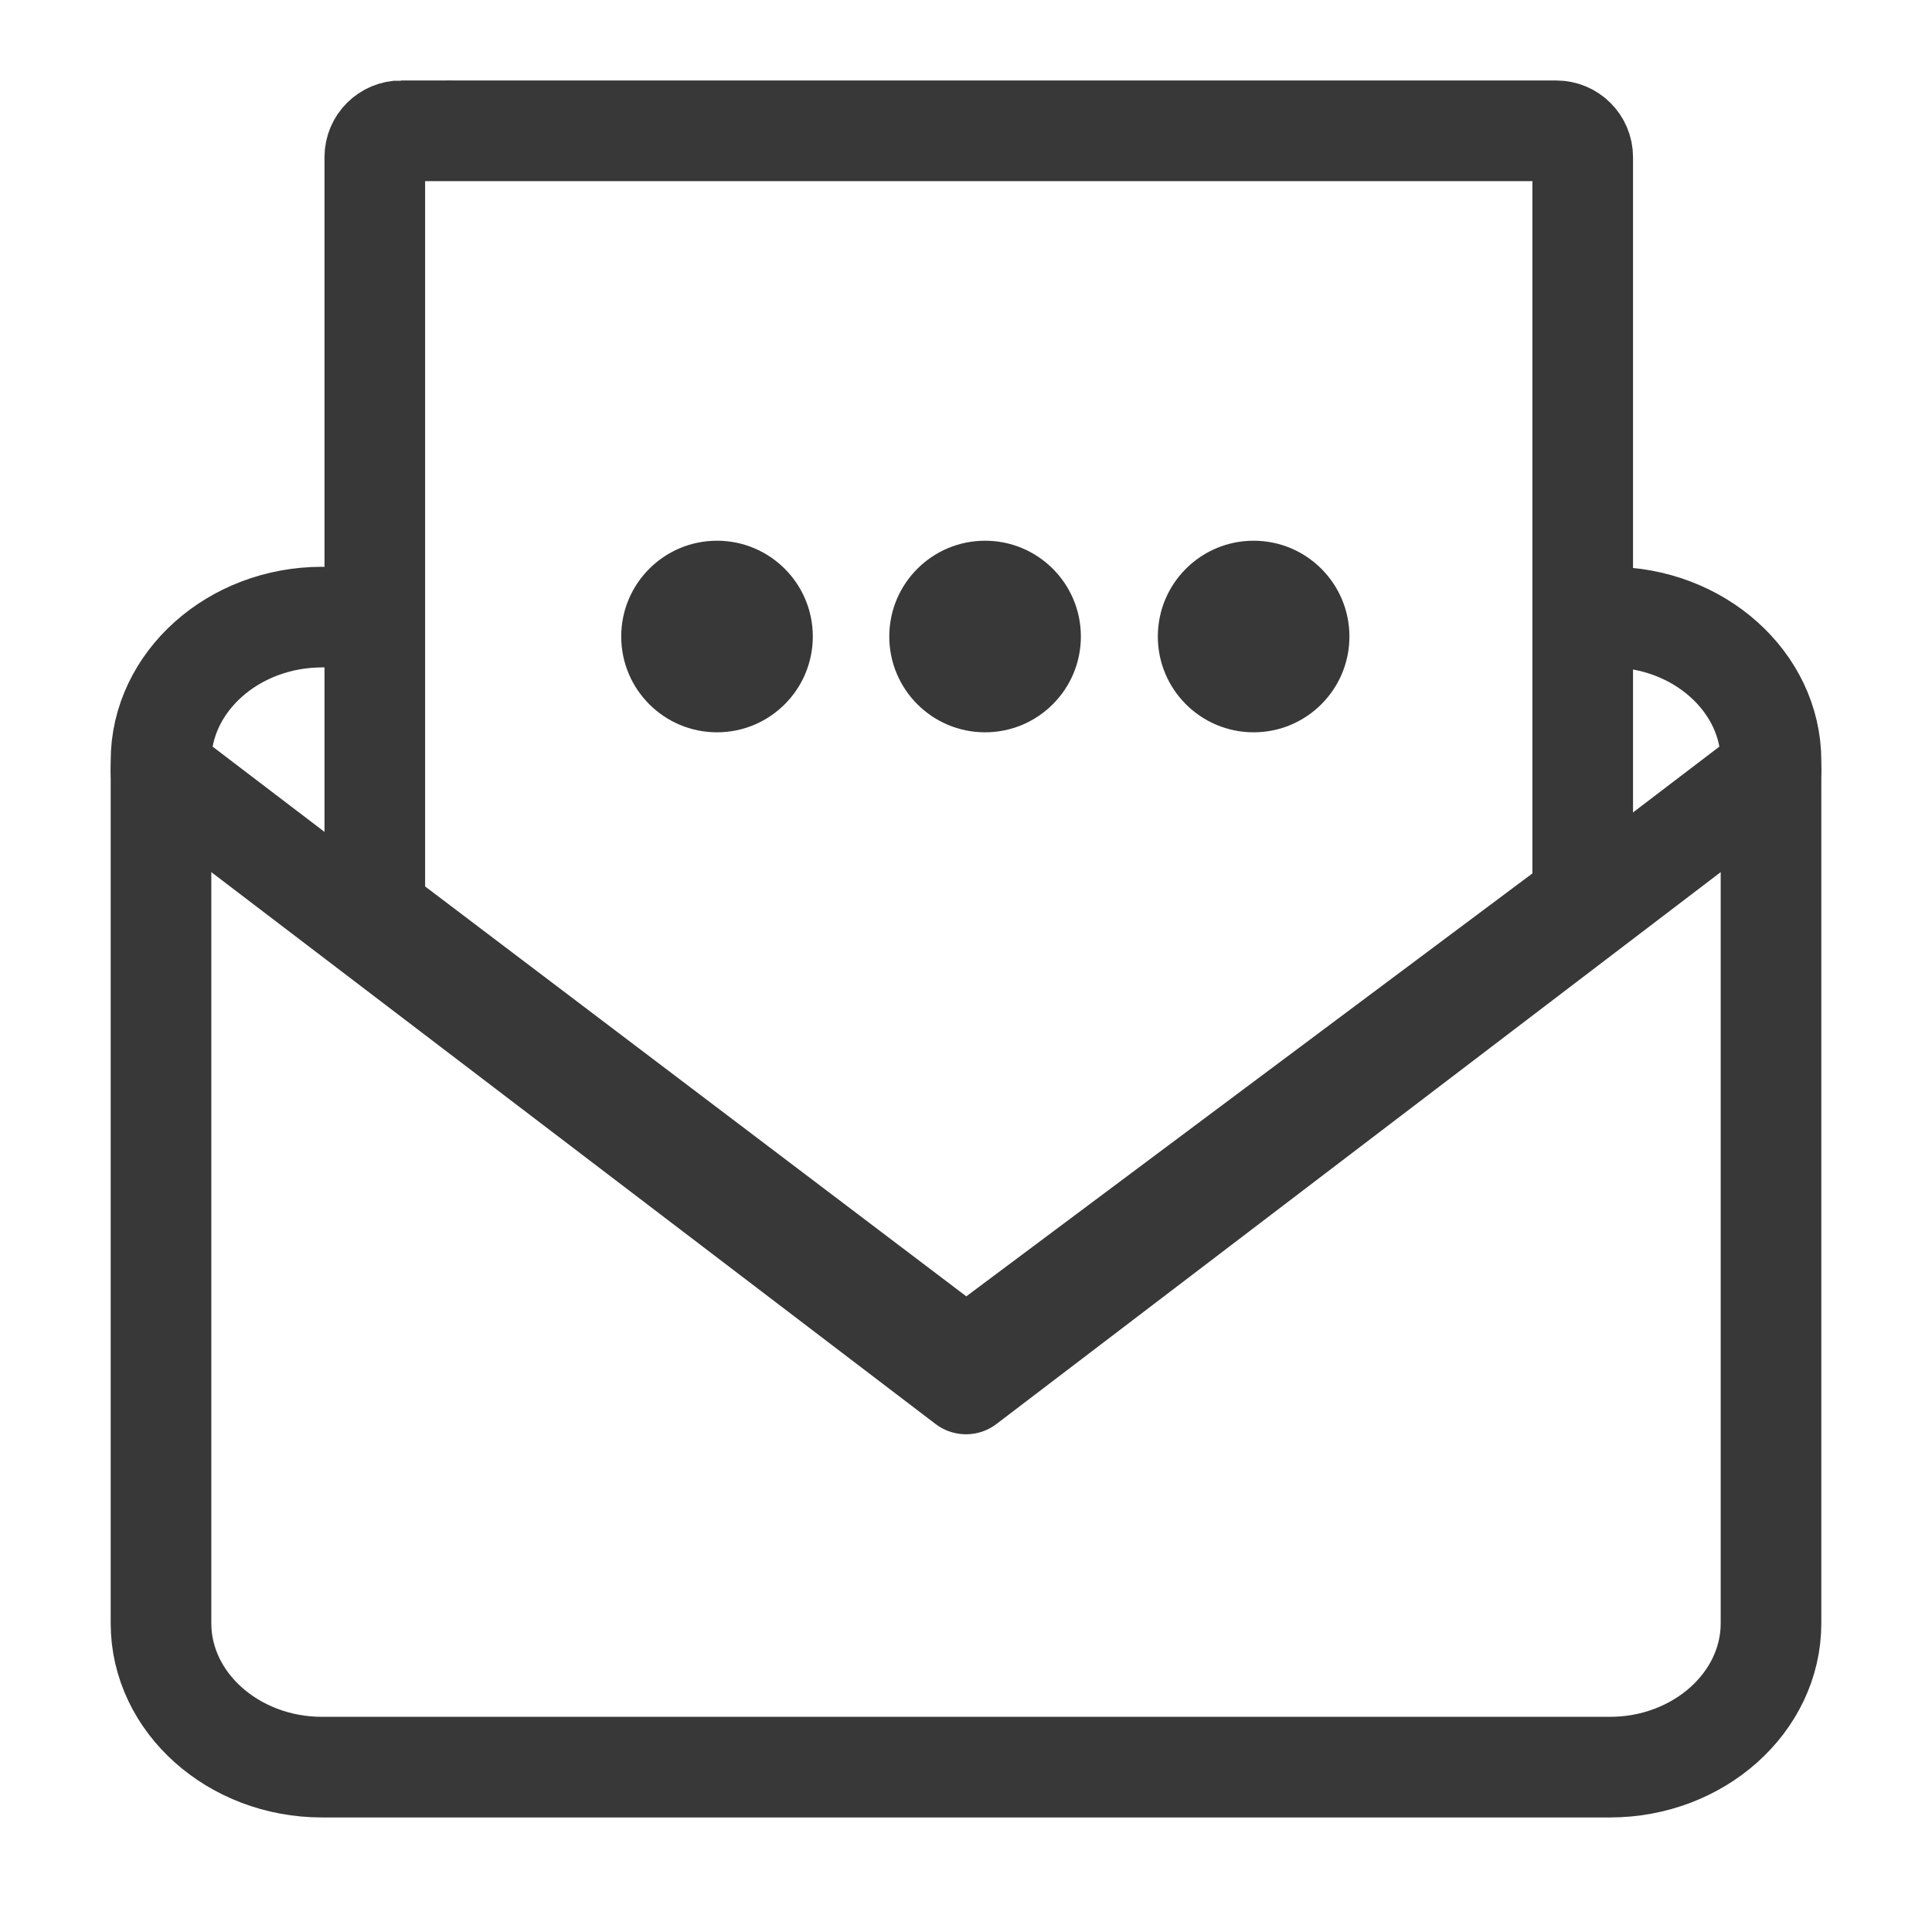
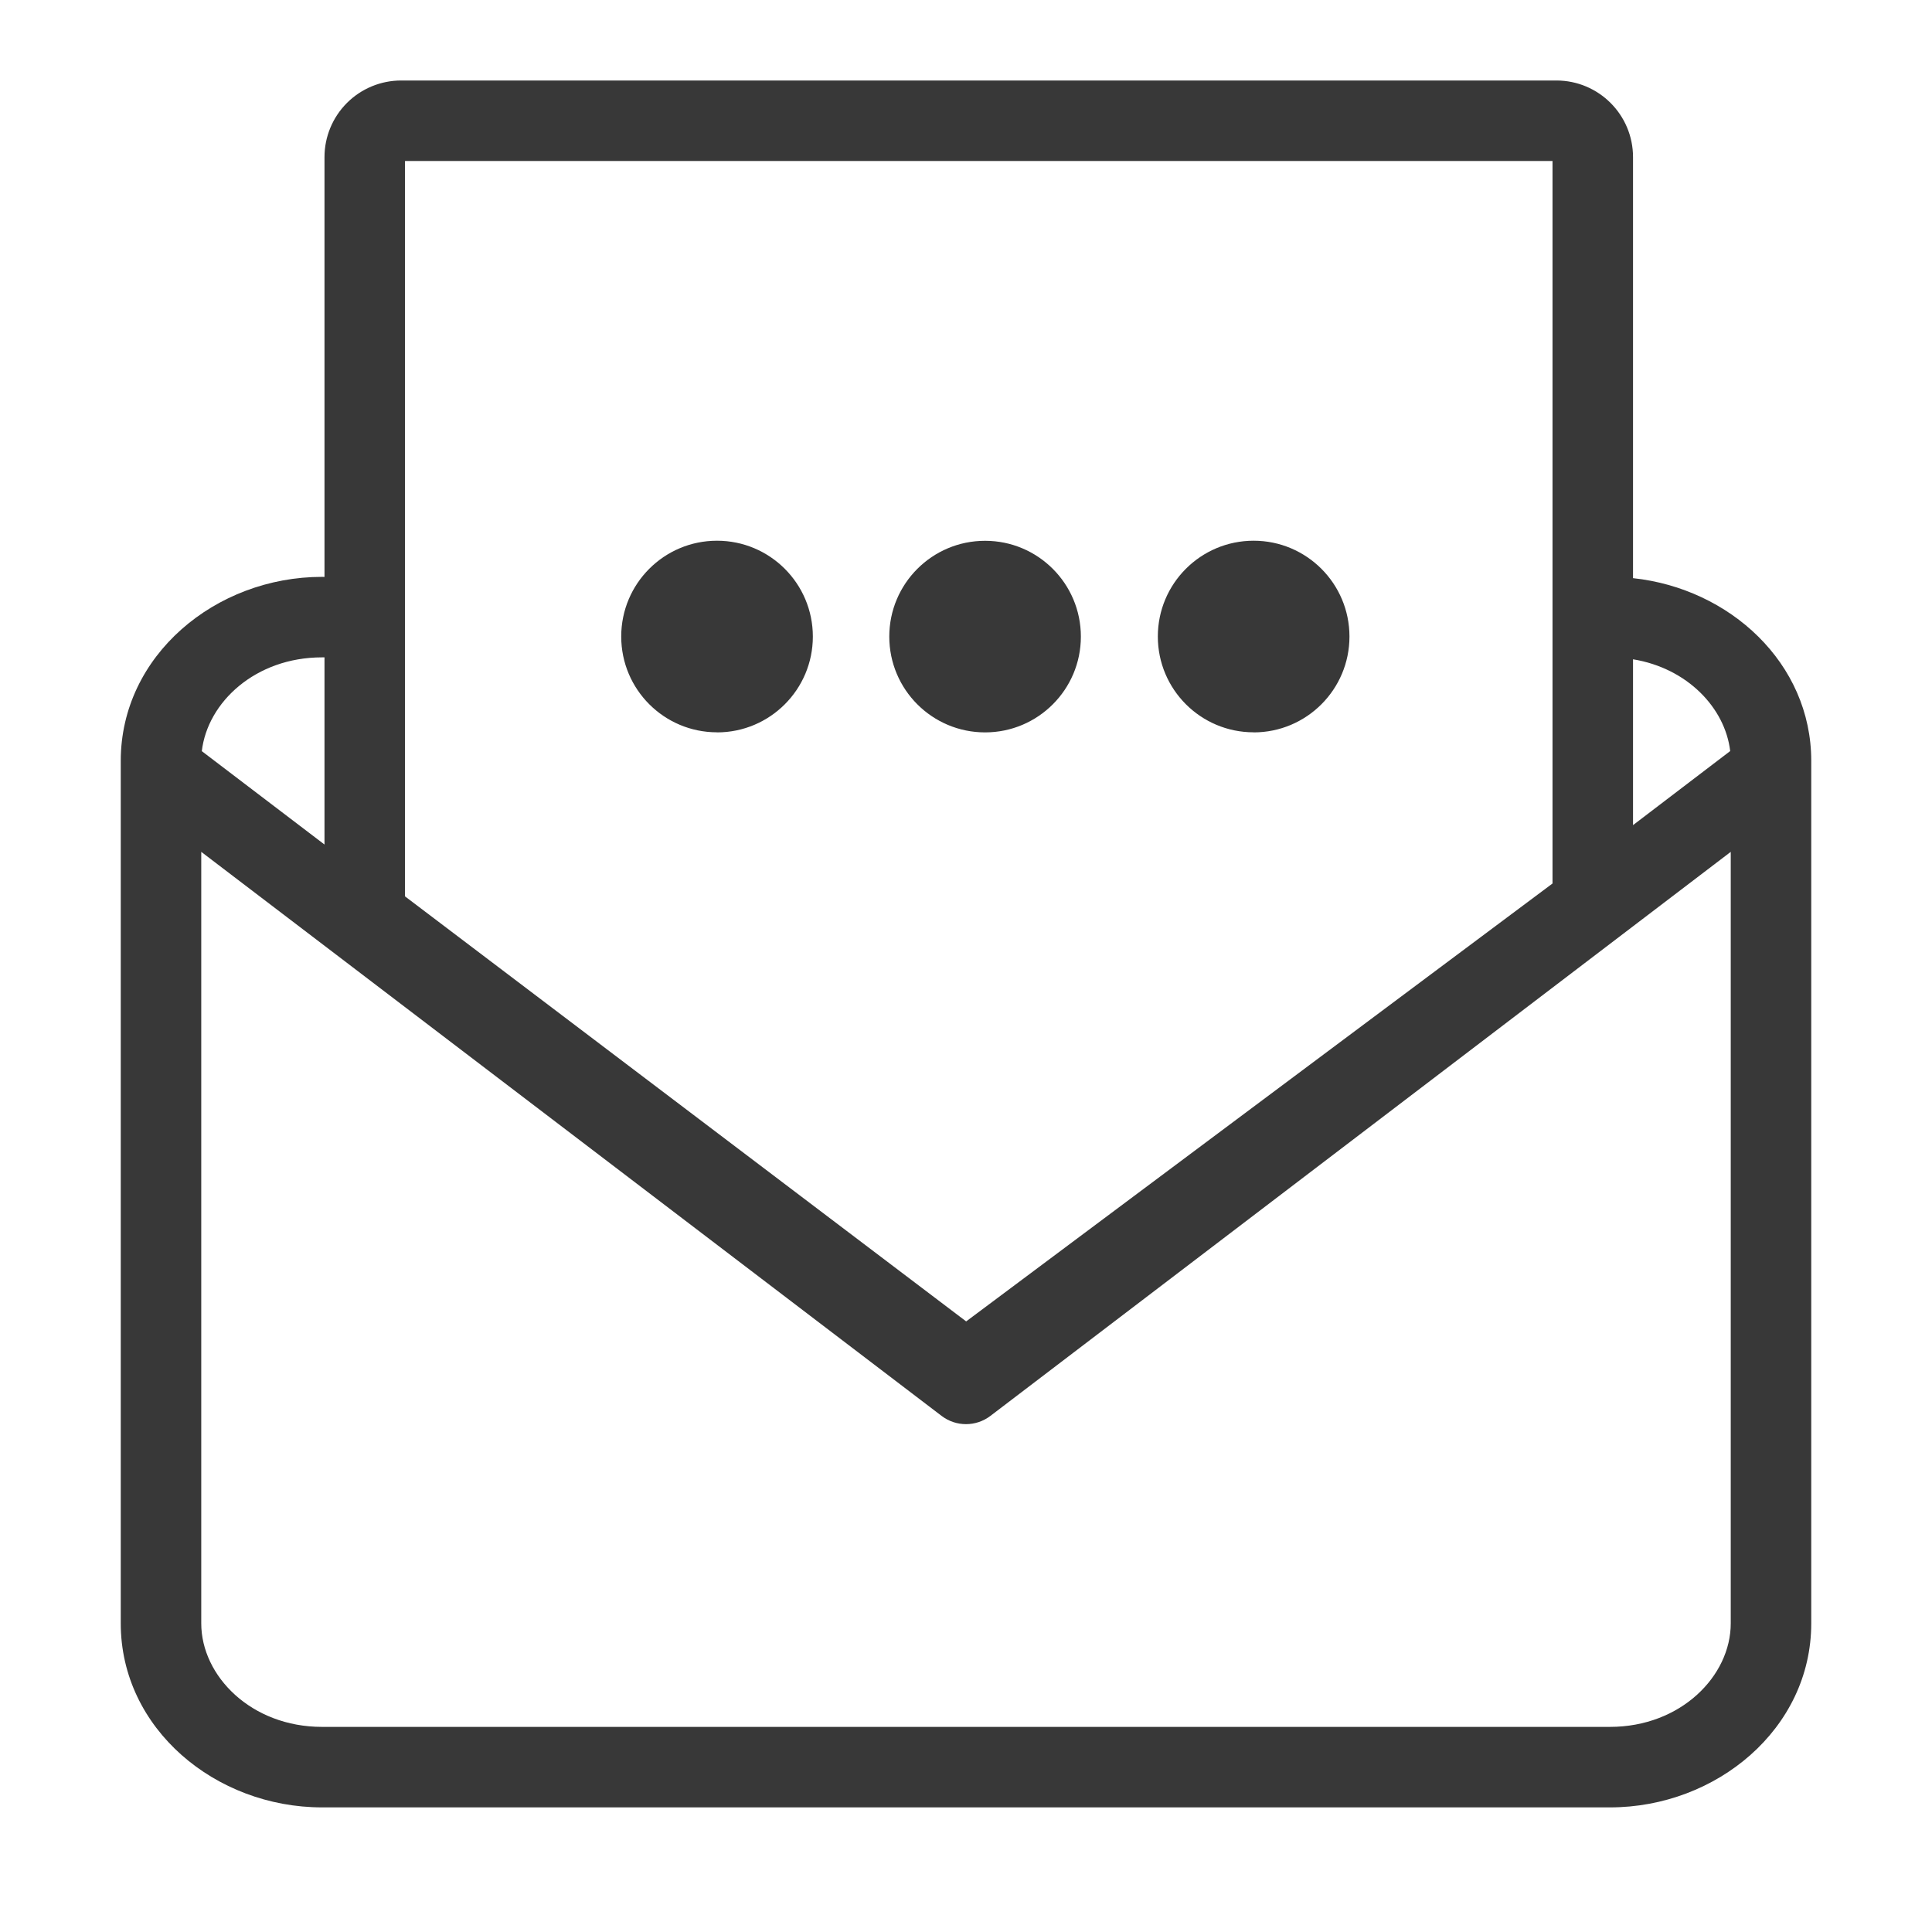
<svg xmlns="http://www.w3.org/2000/svg" fill="none" viewBox="0 0 24 24">
-   <path stroke="#383838" stroke-linecap="round" stroke-linejoin="round" stroke-width="1.25" d="M4 7.666c-1.1 0-2 .804-2 1.786v10.714c0 .982.9 1.786 2 1.786h16c1.1 0 2-.804 2-1.786V9.452c0-.982-.9-1.786-2-1.786" />
-   <path stroke="#383838" stroke-linecap="round" stroke-linejoin="round" stroke-width="1.25" d="m22 9.572-10 7.62-10-7.62" />
-   <path stroke="#383838" stroke-width="1.25" d="M4.984 1.625h14.35c.18 0 .327.147.327.327V11c0 .103-.049.2-.132.262l-7.33 5.476a.327.327 0 0 1-.394-.001l-7.02-5.317a.327.327 0 0 1-.129-.26V1.951c0-.18.147-.327.328-.327Z" />
-   <circle cx="8.907" cy="7.907" r="1.19" fill="#383838" />
-   <circle cx="12.237" cy="7.907" r="1.19" fill="#383838" />
-   <circle cx="15.573" cy="7.907" r="1.19" fill="#383838" />
+   <path fill="#383838" fill-rule="evenodd" d="M5.031 2v9.135l6.971 5.28 7.284-5.44V2H5.031Zm-.047-1a.952.952 0 0 0-.953.952v5.215A.505.505 0 0 0 4 7.166c-1.321 0-2.5.976-2.5 2.286v10.714c0 1.31 1.179 2.286 2.5 2.286h16c1.321 0 2.5-.976 2.5-2.286V9.452c0-1.215-1.013-2.142-2.214-2.27v-5.23A.952.952 0 0 0 19.334 1H4.984ZM4 8.166h.031v2.325l-1.524-1.16c.071-.61.669-1.165 1.493-1.165ZM21.493 9.33l-1.207.92V8.19c.674.11 1.144.604 1.207 1.14ZM2.5 10.582v9.584c0 .654.621 1.286 1.5 1.286h16c.879 0 1.5-.632 1.5-1.286v-9.584l-9.197 7.007a.5.5 0 0 1-.606 0L2.5 10.582Zm6.407-1.484a1.19 1.19 0 1 0 0-2.381 1.19 1.19 0 0 0 0 2.38Zm4.52-1.19a1.19 1.19 0 1 1-2.38 0 1.19 1.19 0 0 1 2.38 0Zm2.146 1.19a1.19 1.19 0 1 0 0-2.381 1.19 1.19 0 0 0 0 2.38Z" clip-rule="evenodd" />
</svg>
